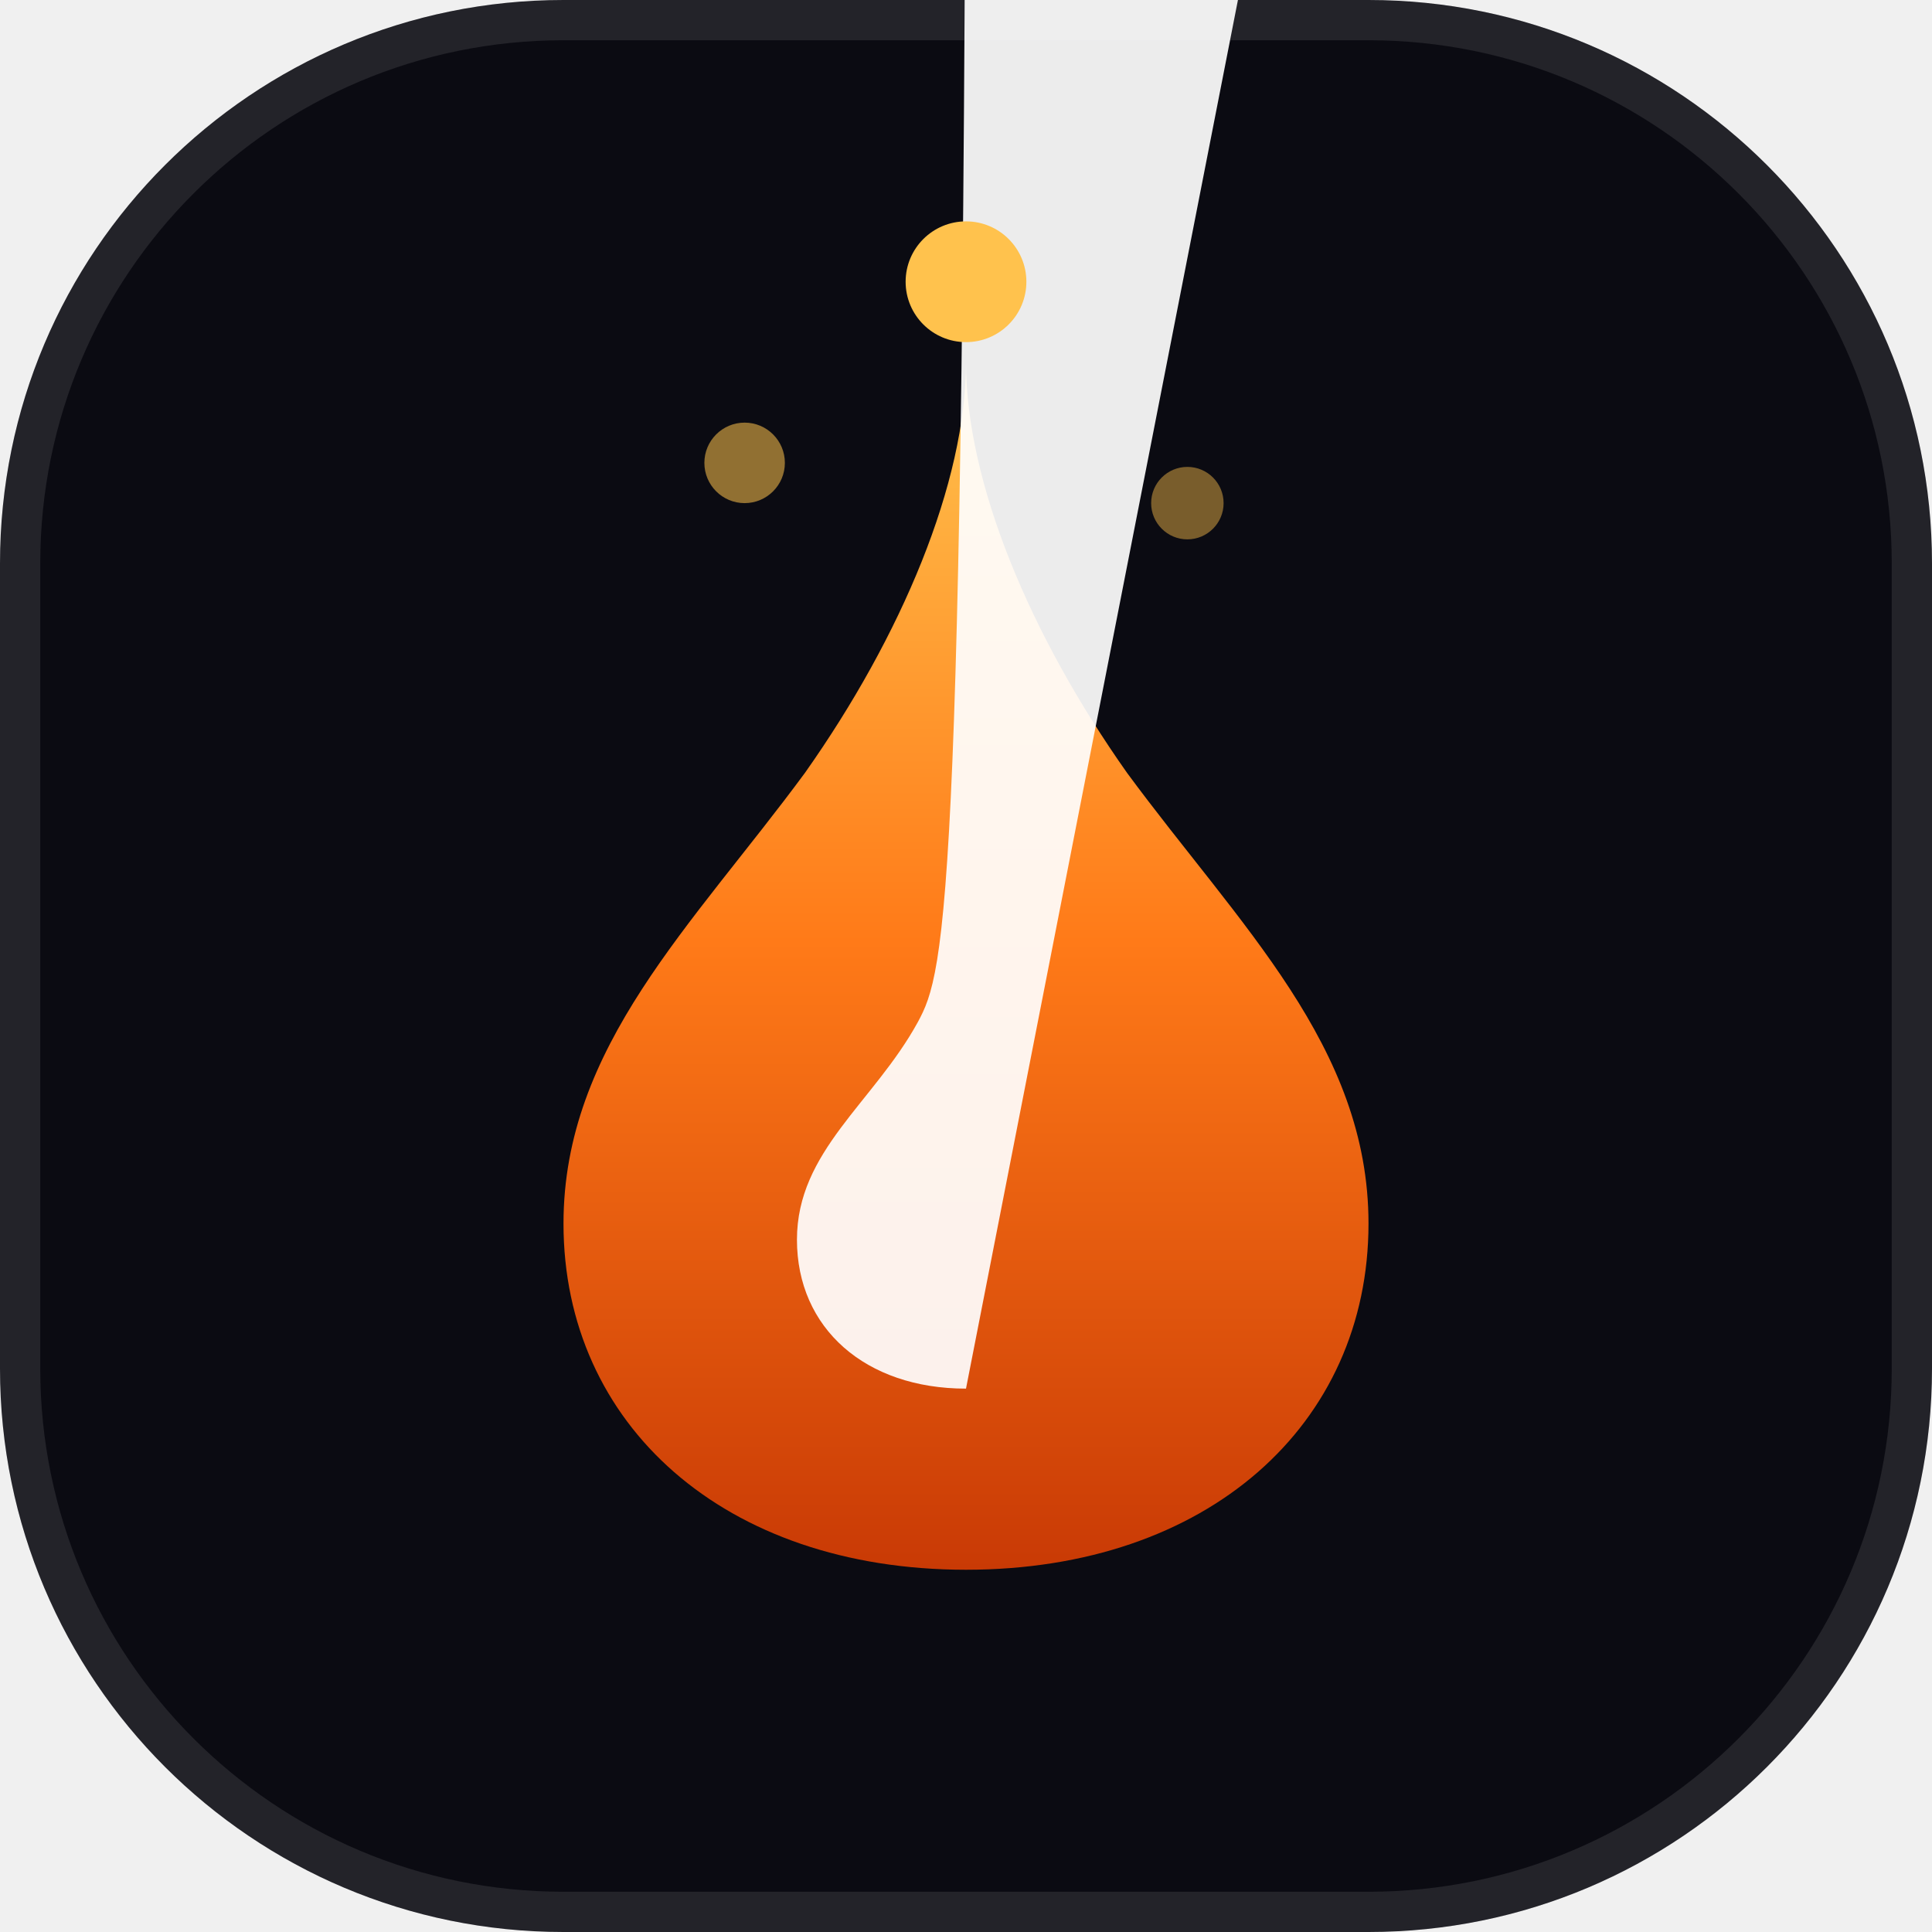
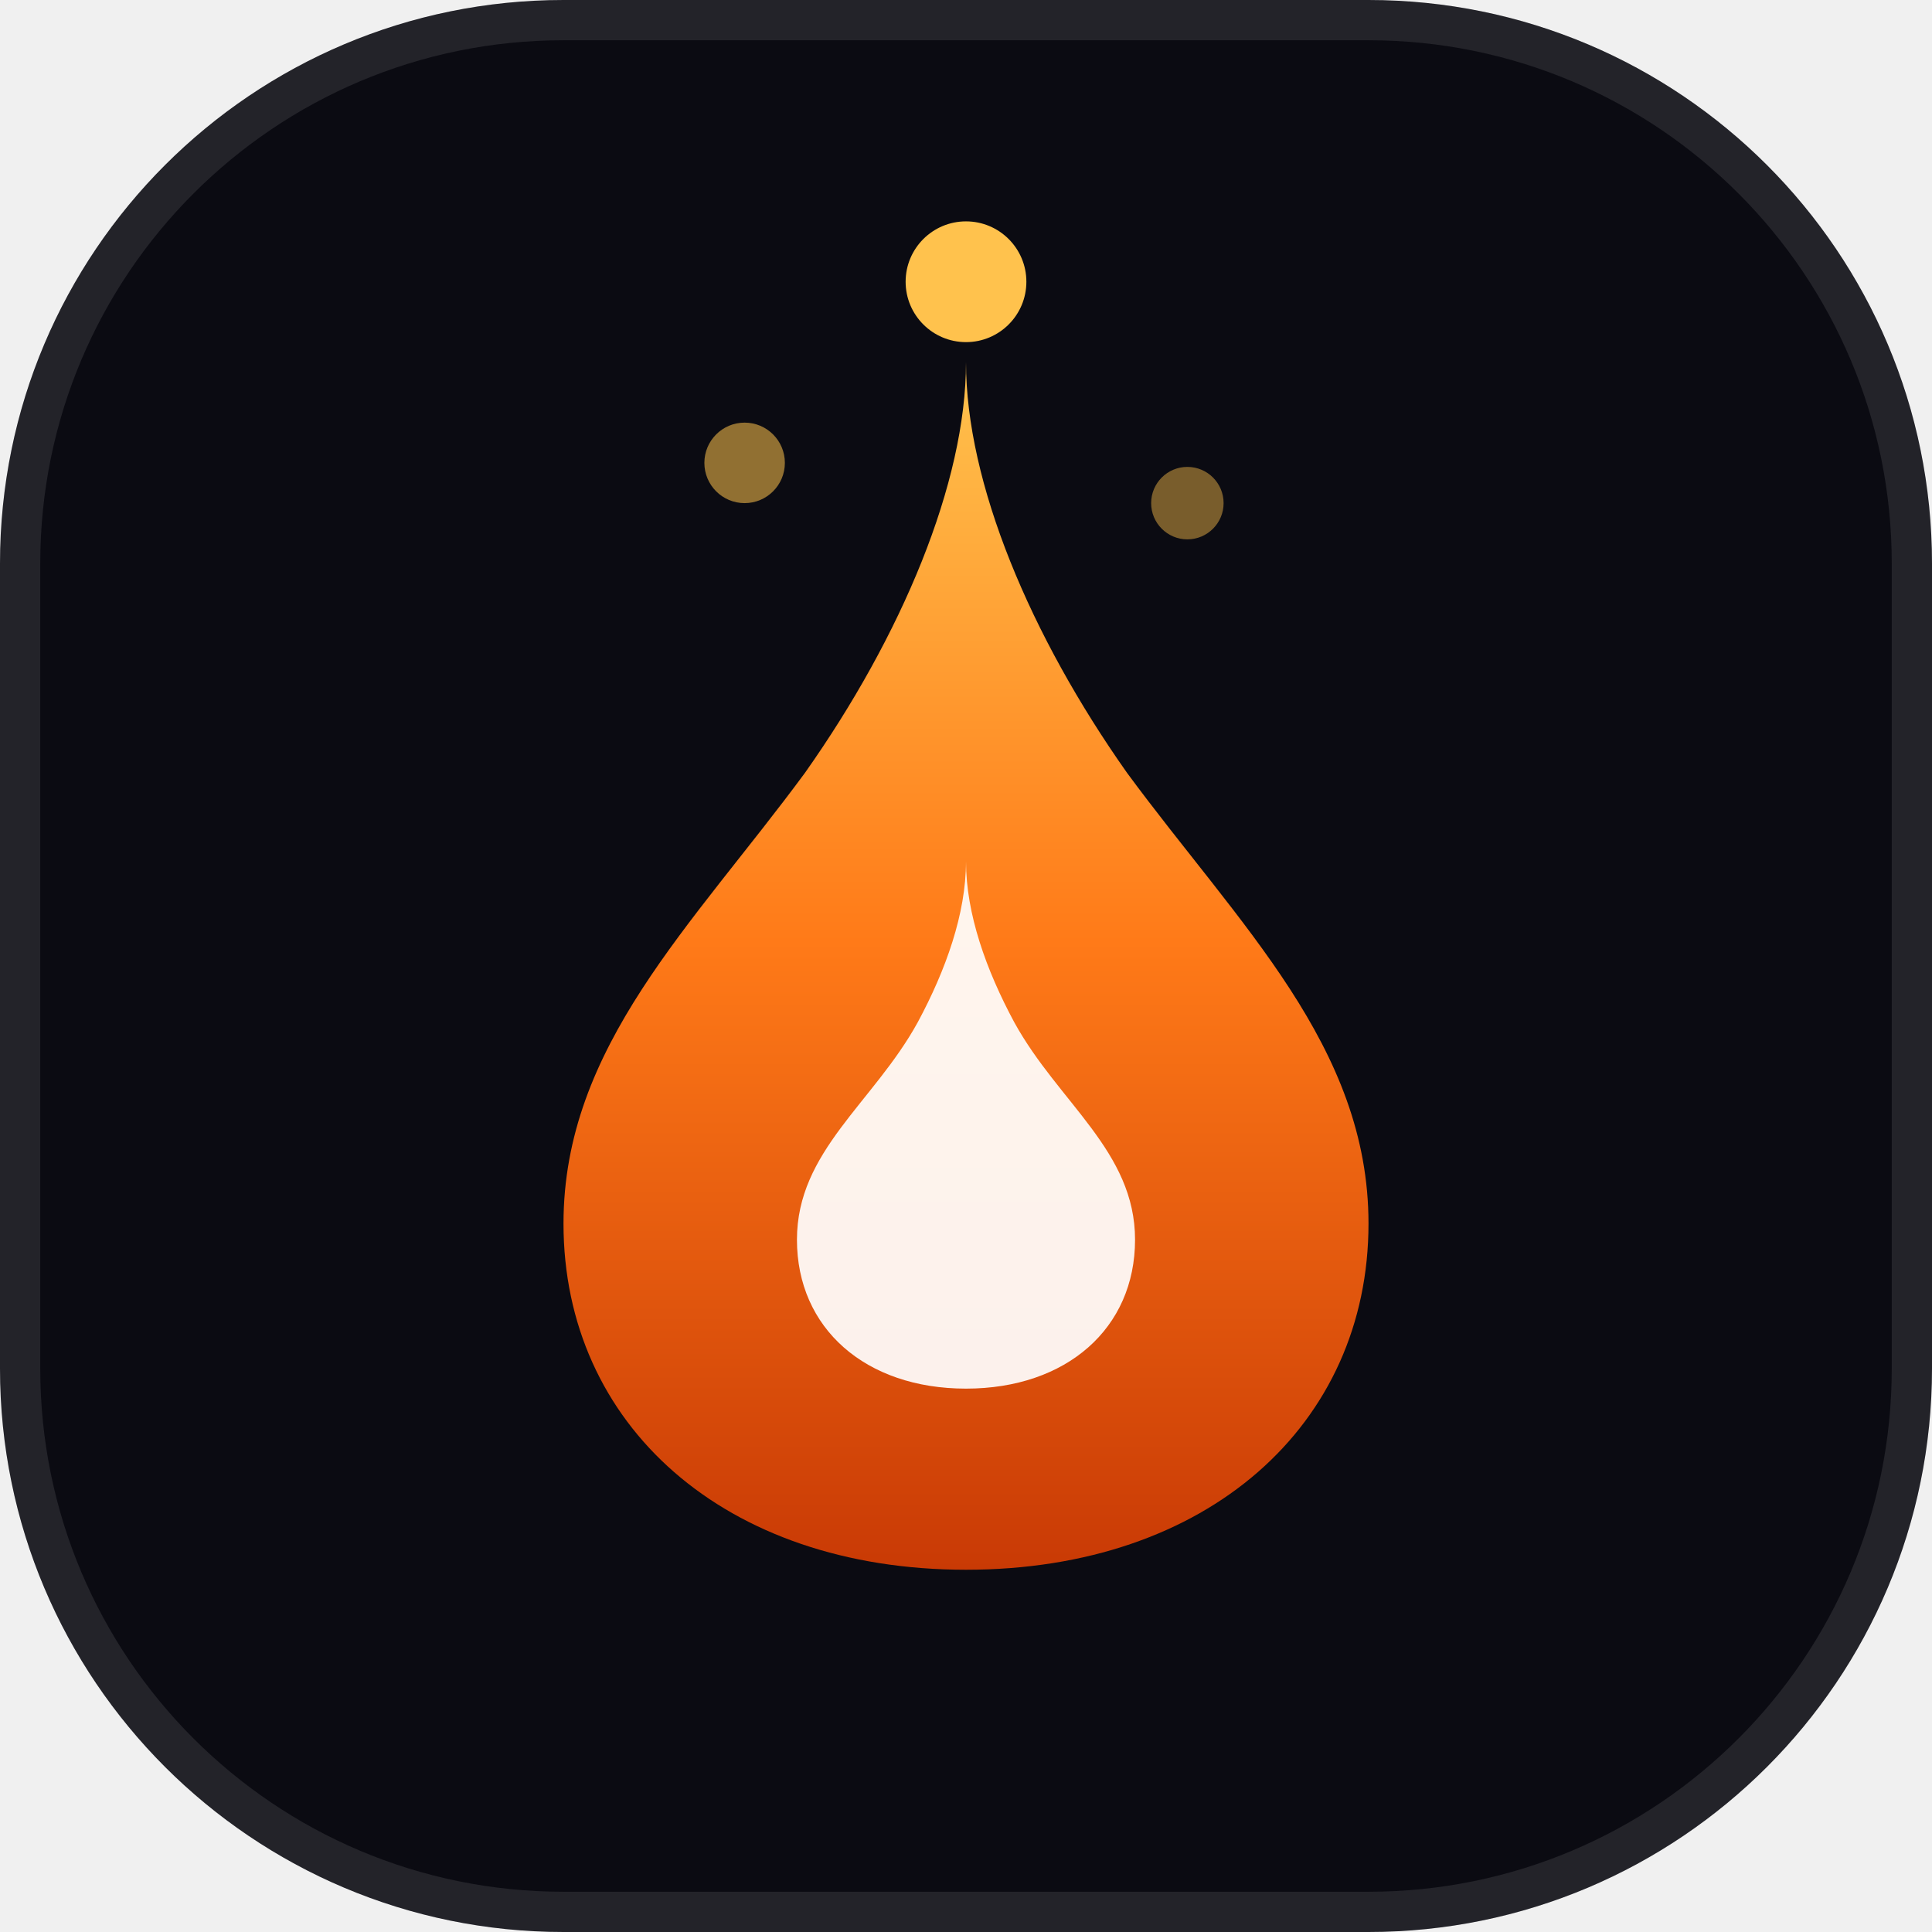
<svg xmlns="http://www.w3.org/2000/svg" viewBox="0 0 48 48" width="48" height="48">
  <defs>
    <linearGradient id="g" x1="0" y1="1" x2="0" y2="0">
      <stop offset="0" stop-color="#C93A05" />
      <stop offset=".52" stop-color="#FF7A18" />
      <stop offset="1" stop-color="#FFC24D" />
    </linearGradient>
  </defs>
  <rect width="48" height="48" rx="14" fill="#0B0B12" />
  <rect x=".5" y=".5" width="47" height="47" rx="13.5" fill="none" stroke="#FFFFFF" stroke-opacity=".1" />
  <path d="M24 39c-6 0-10-3.6-10-8.6 0-4.4 3.2-7.4 6-11.2C22.4 15.8 24 12 24 9c0 3 1.6 6.8 4 10.2 2.8 3.8 6 6.8 6 11.2 0 5-4 8.6-10 8.6Z" fill="url(#g)" />
-   <path d="M24 34.5c-2.5 0-4.2-1.5-4.2-3.7 0-2.2 1.9-3.4 3-5.4.7-1.3 1.2-2.7 1.2-40 1.3.5 2.7 1.2 4 1.1 2 3 3.2 3 5.4 0 2.2-1.7 3.7-4.2 3.7Z" fill="#fff" fill-opacity=".92" />
+   <path d="M24 34.5c-2.5 0-4.2-1.5-4.2-3.7 0-2.2 1.9-3.4 3-5.4.7-1.3 1.2-2.7 1.2-4 0 1.3.5 2.7 1.2 4 1.1 2 3 3.2 3 5.4 0 2.2-1.7 3.7-4.2 3.7Z" fill="#fff" fill-opacity=".92" />
  <circle cx="24" cy="7" r="1.5" fill="#FFC24D" />
  <circle cx="18.5" cy="11.5" r="1" fill="#FFC24D" fill-opacity=".55" />
  <circle cx="29.5" cy="12.5" r=".9" fill="#FFC24D" fill-opacity=".45" />
</svg>
